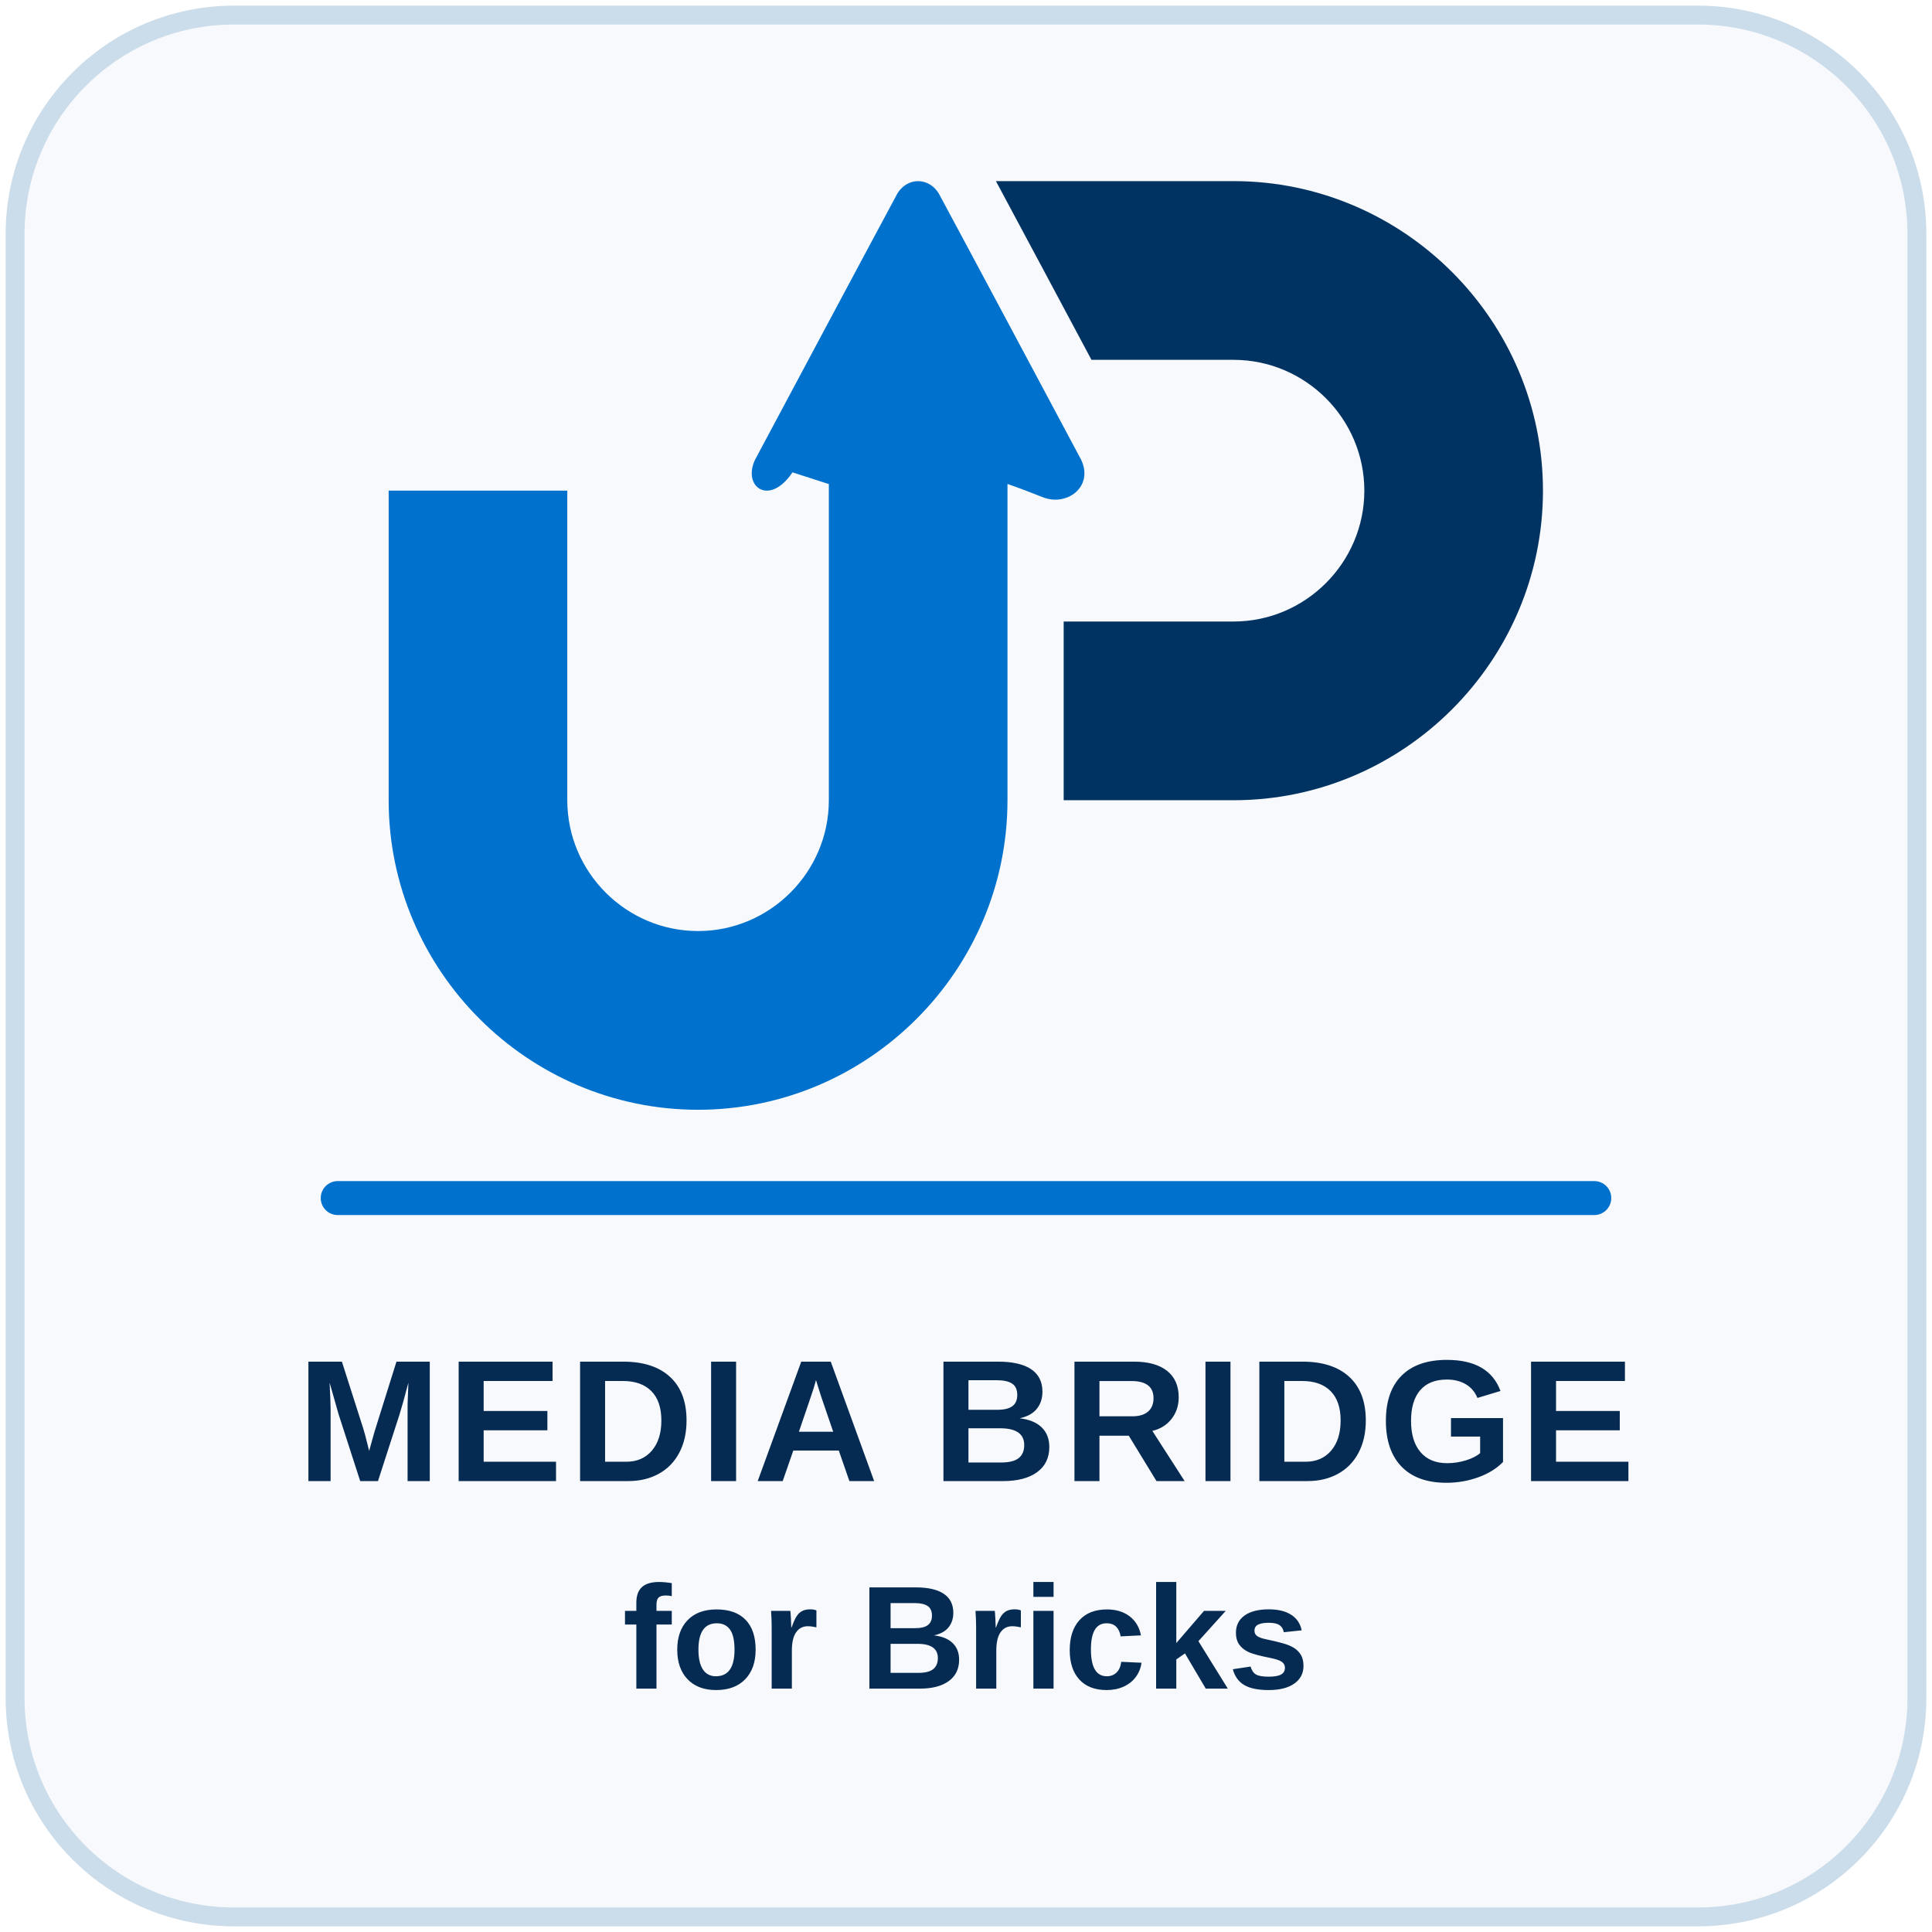
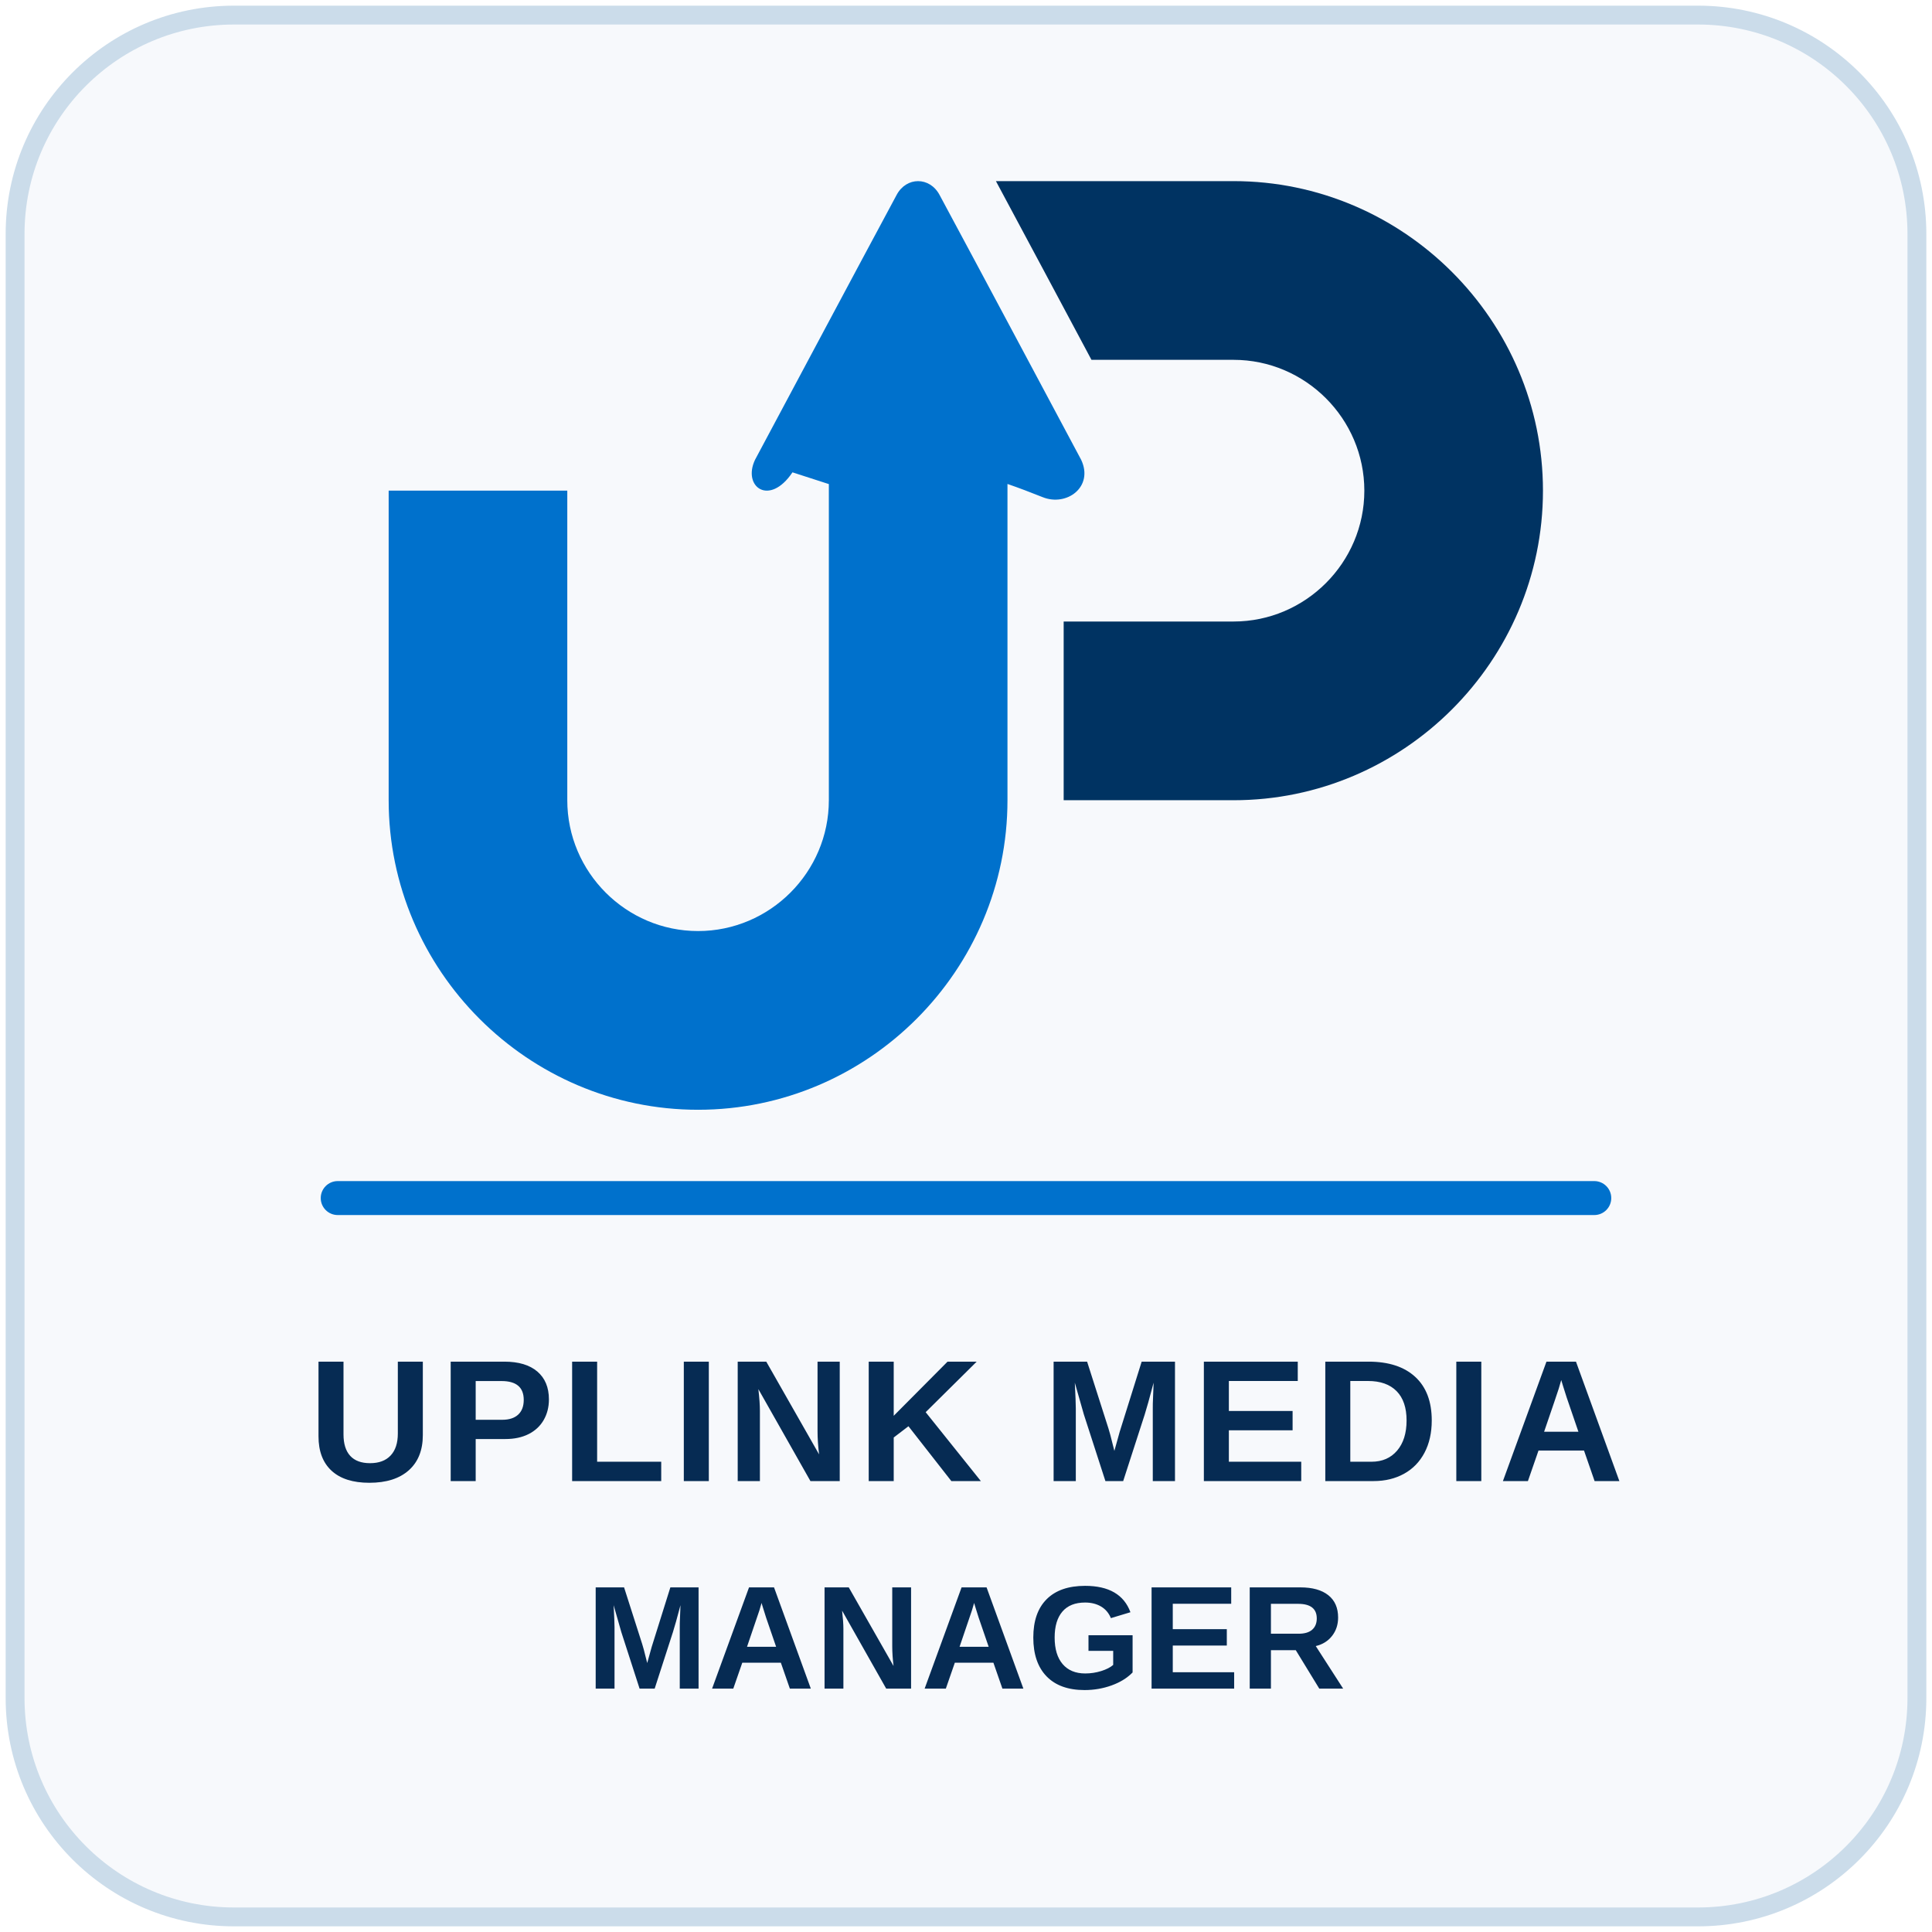
<svg xmlns="http://www.w3.org/2000/svg" viewBox="0 0 1024 1024" role="img" aria-labelledby="title desc">
  <rect x="8" y="8" width="1008" height="1008" rx="116" fill="#f7f9fc" stroke="#cbdcea" stroke-width="10" />
  <g transform="translate(206 96) scale(.46)">
    <path d="M809.78,205.91h163.72c82.88,0,150.69,67.84,150.69,150.76s-67.84,150.76-150.69,150.76h-195.75v205.91h195.78c196.07,0,356.47-160.48,356.47-356.68S1169.51,0,973.53,0h-273.83c36.8,68.57,73.42,137.26,110.08,205.91h0Z" fill="#003362" fill-rule="evenodd" />
    <path d="M507.19,349.08v364.24c0,82.86-67.78,150.76-150.69,150.76s-150.69-67.84-150.69-150.76v-356.68H0v356.71c0,196.14,160.4,356.65,356.5,356.65s356.5-160.48,356.5-356.65v-364.42c12.8,4.39,26.27,9.52,40.64,15.25,27.75,11.09,58.99-11.99,44.25-43.13-55.1-103.09-107.69-202.01-163.2-305.25-11.32-21.04-38.05-21.04-49.34-.03-55.5,103.29-108.1,202.19-163.2,305.28-14.78,31.14,16.49,54.22,43.13,14.49-5.79,28.01-10.83,40.81-15.11h0Z" fill="#0071cc" fill-rule="evenodd" />
  </g>
  <rect x="170" y="626" width="684" height="18" rx="9" fill="#0071cc" />
-   <text x="512" y="785" fill="#062b53" font-family="Arial, Helvetica, sans-serif" font-size="92" font-weight="700" letter-spacing="3" text-anchor="middle">MEDIA BRIDGE</text>
-   <text x="512" y="895" fill="#062b53" font-family="Arial, Helvetica, sans-serif" font-size="78" font-weight="600" text-anchor="middle">for Bricks</text>
+   <text x="512" y="785" fill="#062b53" font-family="Arial, Helvetica, sans-serif" font-size="92" font-weight="700" letter-spacing="3" text-anchor="middle">UPLINK MEDIA</text>
+   <text x="512" y="895" fill="#062b53" font-family="Arial, Helvetica, sans-serif" font-size="78" font-weight="600" text-anchor="middle">MANAGER</text>
</svg>
